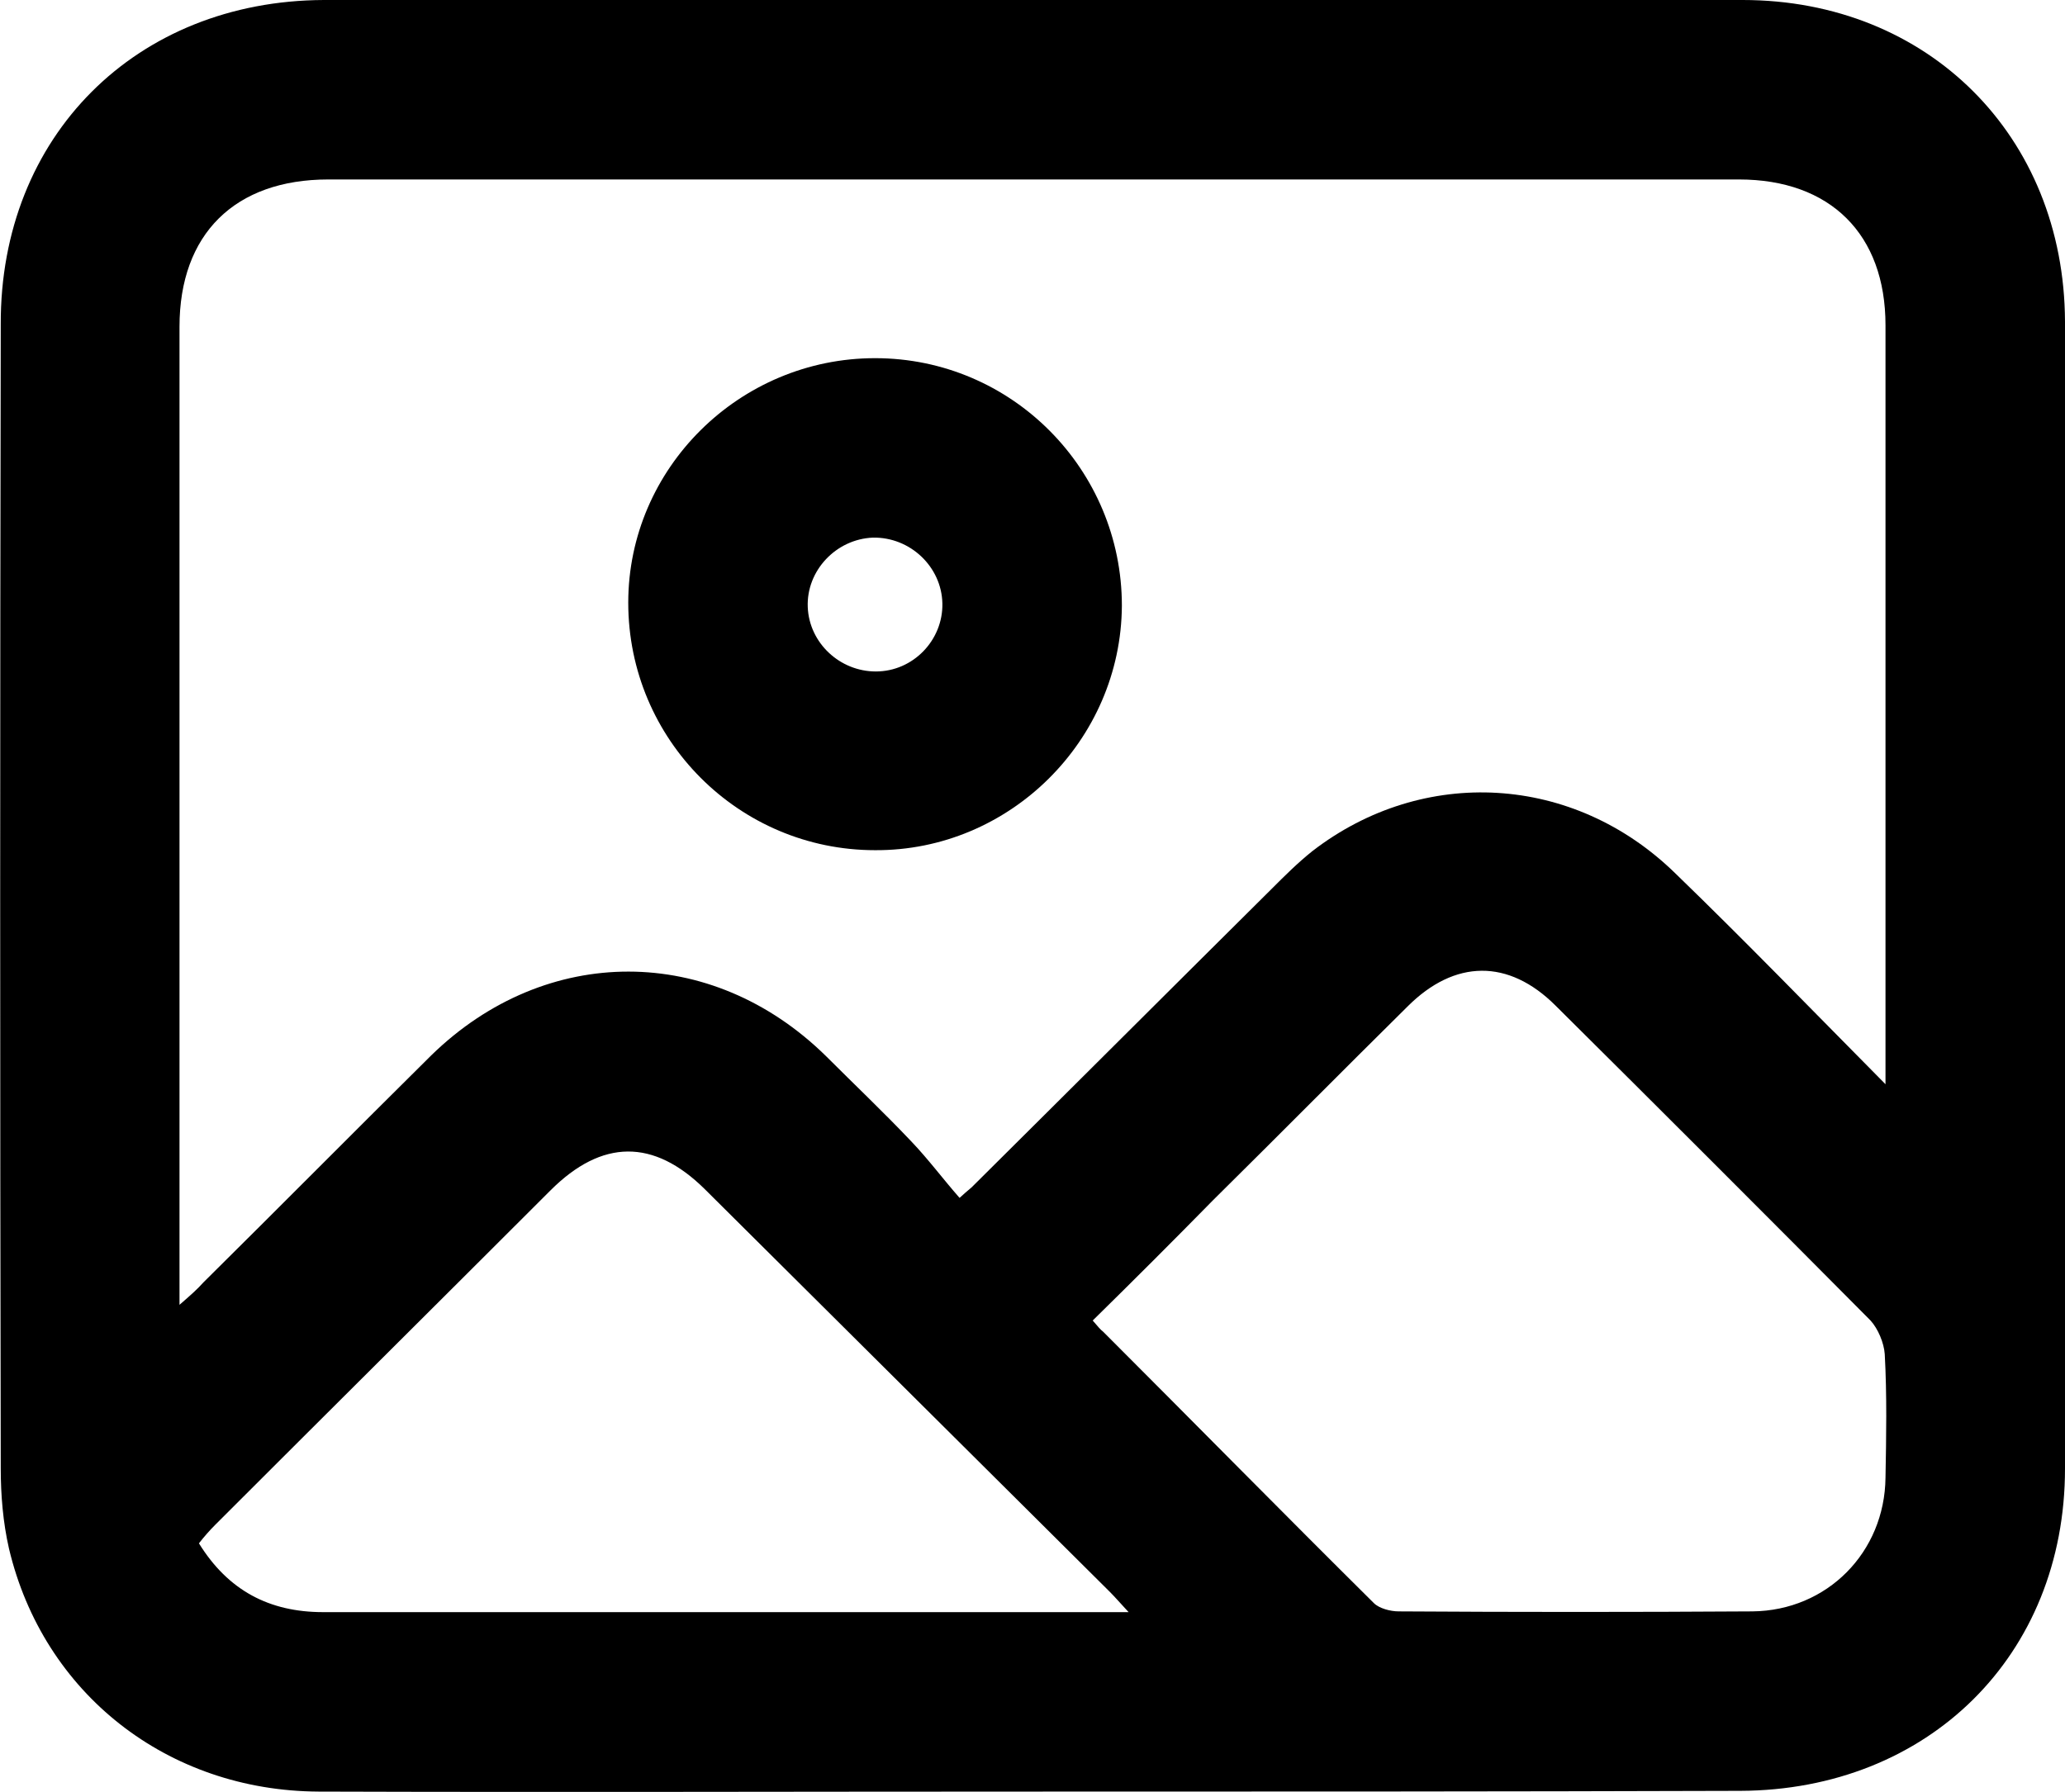
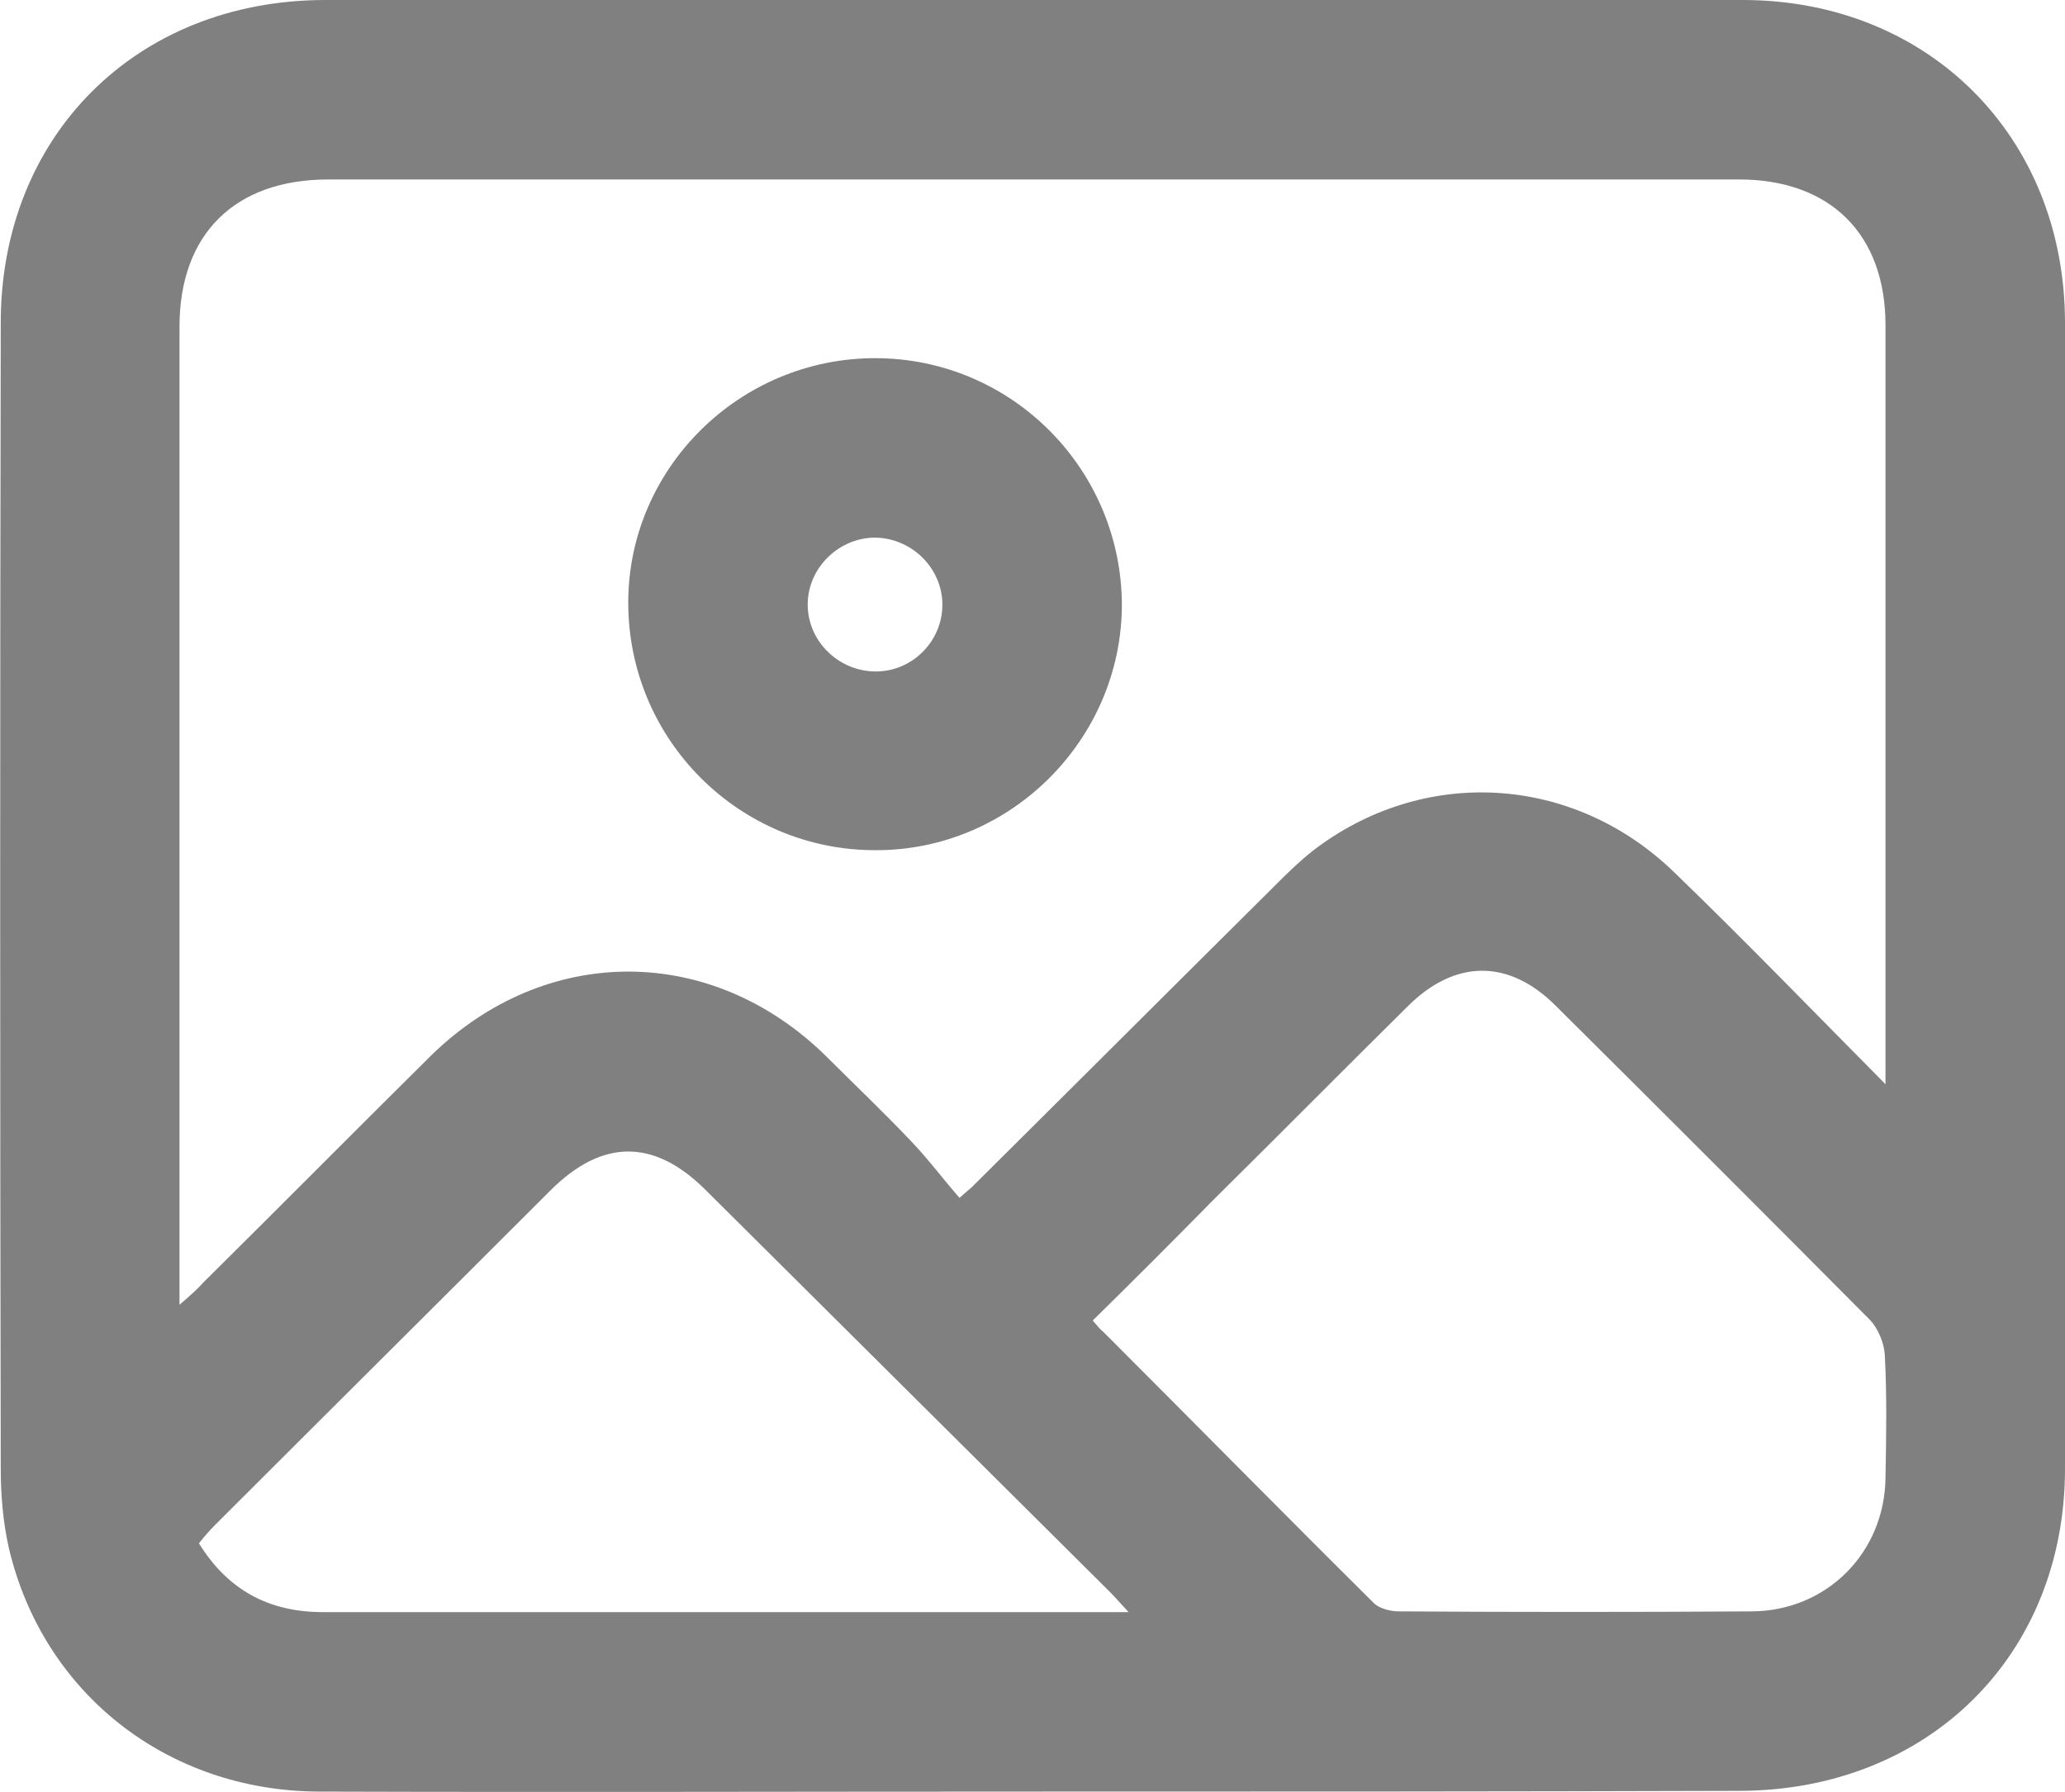
<svg xmlns="http://www.w3.org/2000/svg" version="1.1" id="Layer_1" x="0px" y="0px" viewBox="0 0 276.1 239.6" style="enable-background:new 0 0 276.1 239.6;" xml:space="preserve">
  <g>
-     <path d="M137.8,239.6c-31.7,0-63.5,0.1-95.2,0c-20.2-0.1-36.8-13.1-41.4-32.5c-0.8-3.5-1.1-7.2-1.1-10.7c-0.1-51-0.1-102,0-153   C0,18.2,18.2,0.1,43.3,0C106.5,0,169.8,0,233,0c24.8,0,43,18.2,43.1,43c0.1,51.1,0.1,102.3,0,153.4c0,25-18.3,43-43.4,43.1   C201,239.6,169.4,239.6,137.8,239.6z M252.1,145c0-2.2,0-3.2,0-4.2c0-32.4,0-64.9,0-97.3c0-12.2-7.4-19.5-19.6-19.5   c-62.9,0-125.7,0-188.6,0C31.4,24,24,31.3,24,43.7c0,42.2,0,84.3,0,126.5c0,1.2,0,2.4,0,4.3c1.5-1.3,2.4-2.1,3.2-3   c10.2-10.1,20.3-20.3,30.5-30.4c15.3-14.9,37.4-14.9,52.7,0.1c3.8,3.8,7.7,7.5,11.4,11.4c2.3,2.4,4.3,5.1,6.5,7.6   c1.2-1.1,1.4-1.2,1.6-1.4c13.4-13.3,26.7-26.6,40.1-39.9c1.8-1.8,3.5-3.5,5.5-5.1c14.8-11.4,34.9-10.3,48.5,3   C233.3,125.8,242.2,135,252.1,145z M146.1,176.6c0.7,0.8,1,1.2,1.4,1.5c12.1,12.1,24.1,24.3,36.2,36.3c0.7,0.7,2.2,1.1,3.3,1.1   c15.8,0.1,31.5,0.1,47.3,0c10-0.1,17.7-7.9,17.8-17.9c0.1-5.5,0.2-11-0.1-16.5c-0.1-1.5-0.9-3.4-1.9-4.5   c-14-14.1-28-28.1-42.1-42.1c-6.3-6.3-13.5-6.2-19.8,0.1c-8.7,8.6-17.3,17.3-26,25.9C156.9,165.9,151.6,171.2,146.1,176.6z    M150.9,215.6c-1.2-1.3-1.9-2.1-2.5-2.7c-18.1-18-36.1-35.9-54.2-53.9c-6.8-6.7-13.7-6.7-20.6,0.2c-14.9,14.9-29.9,29.8-44.8,44.7   c-0.8,0.8-1.5,1.6-2.2,2.5c3.9,6.3,9.4,9.2,16.6,9.2c19.9,0,39.8,0,59.6,0C118.5,215.6,134.2,215.6,150.9,215.6z" />
-     <path d="M84,80.6c0-18,14.9-32.7,33-32.7c18.3,0,33,14.9,33,33.1c-0.1,18-15,32.8-33,32.7C98.8,113.7,84,98.9,84,80.6z M126,80.7   c-0.1-4.9-4.3-8.9-9.3-8.8c-4.9,0.2-8.9,4.4-8.7,9.3c0.2,4.8,4.3,8.6,9.1,8.6C122.1,89.8,126.1,85.6,126,80.7z" />
+     <path fill="#808080" d="M137.8,239.6c-31.7,0-63.5,0.1-95.2,0c-20.2-0.1-36.8-13.1-41.4-32.5c-0.8-3.5-1.1-7.2-1.1-10.7c-0.1-51-0.1-102,0-153   C0,18.2,18.2,0.1,43.3,0C106.5,0,169.8,0,233,0c24.8,0,43,18.2,43.1,43c0.1,51.1,0.1,102.3,0,153.4c0,25-18.3,43-43.4,43.1   C201,239.6,169.4,239.6,137.8,239.6z M252.1,145c0-2.2,0-3.2,0-4.2c0-32.4,0-64.9,0-97.3c0-12.2-7.4-19.5-19.6-19.5   c-62.9,0-125.7,0-188.6,0C31.4,24,24,31.3,24,43.7c0,42.2,0,84.3,0,126.5c0,1.2,0,2.4,0,4.3c1.5-1.3,2.4-2.1,3.2-3   c10.2-10.1,20.3-20.3,30.5-30.4c15.3-14.9,37.4-14.9,52.7,0.1c3.8,3.8,7.7,7.5,11.4,11.4c2.3,2.4,4.3,5.1,6.5,7.6   c1.2-1.1,1.4-1.2,1.6-1.4c13.4-13.3,26.7-26.6,40.1-39.9c1.8-1.8,3.5-3.5,5.5-5.1c14.8-11.4,34.9-10.3,48.5,3   C233.3,125.8,242.2,135,252.1,145z M146.1,176.6c0.7,0.8,1,1.2,1.4,1.5c12.1,12.1,24.1,24.3,36.2,36.3c0.7,0.7,2.2,1.1,3.3,1.1   c15.8,0.1,31.5,0.1,47.3,0c10-0.1,17.7-7.9,17.8-17.9c0.1-5.5,0.2-11-0.1-16.5c-0.1-1.5-0.9-3.4-1.9-4.5   c-14-14.1-28-28.1-42.1-42.1c-6.3-6.3-13.5-6.2-19.8,0.1c-8.7,8.6-17.3,17.3-26,25.9C156.9,165.9,151.6,171.2,146.1,176.6z    M150.9,215.6c-1.2-1.3-1.9-2.1-2.5-2.7c-18.1-18-36.1-35.9-54.2-53.9c-6.8-6.7-13.7-6.7-20.6,0.2c-14.9,14.9-29.9,29.8-44.8,44.7   c-0.8,0.8-1.5,1.6-2.2,2.5c3.9,6.3,9.4,9.2,16.6,9.2c19.9,0,39.8,0,59.6,0C118.5,215.6,134.2,215.6,150.9,215.6z" />
+     <path fill="#808080" d="M84,80.6c0-18,14.9-32.7,33-32.7c18.3,0,33,14.9,33,33.1c-0.1,18-15,32.8-33,32.7C98.8,113.7,84,98.9,84,80.6z M126,80.7   c-0.1-4.9-4.3-8.9-9.3-8.8c-4.9,0.2-8.9,4.4-8.7,9.3c0.2,4.8,4.3,8.6,9.1,8.6C122.1,89.8,126.1,85.6,126,80.7z" />
  </g>
</svg>
